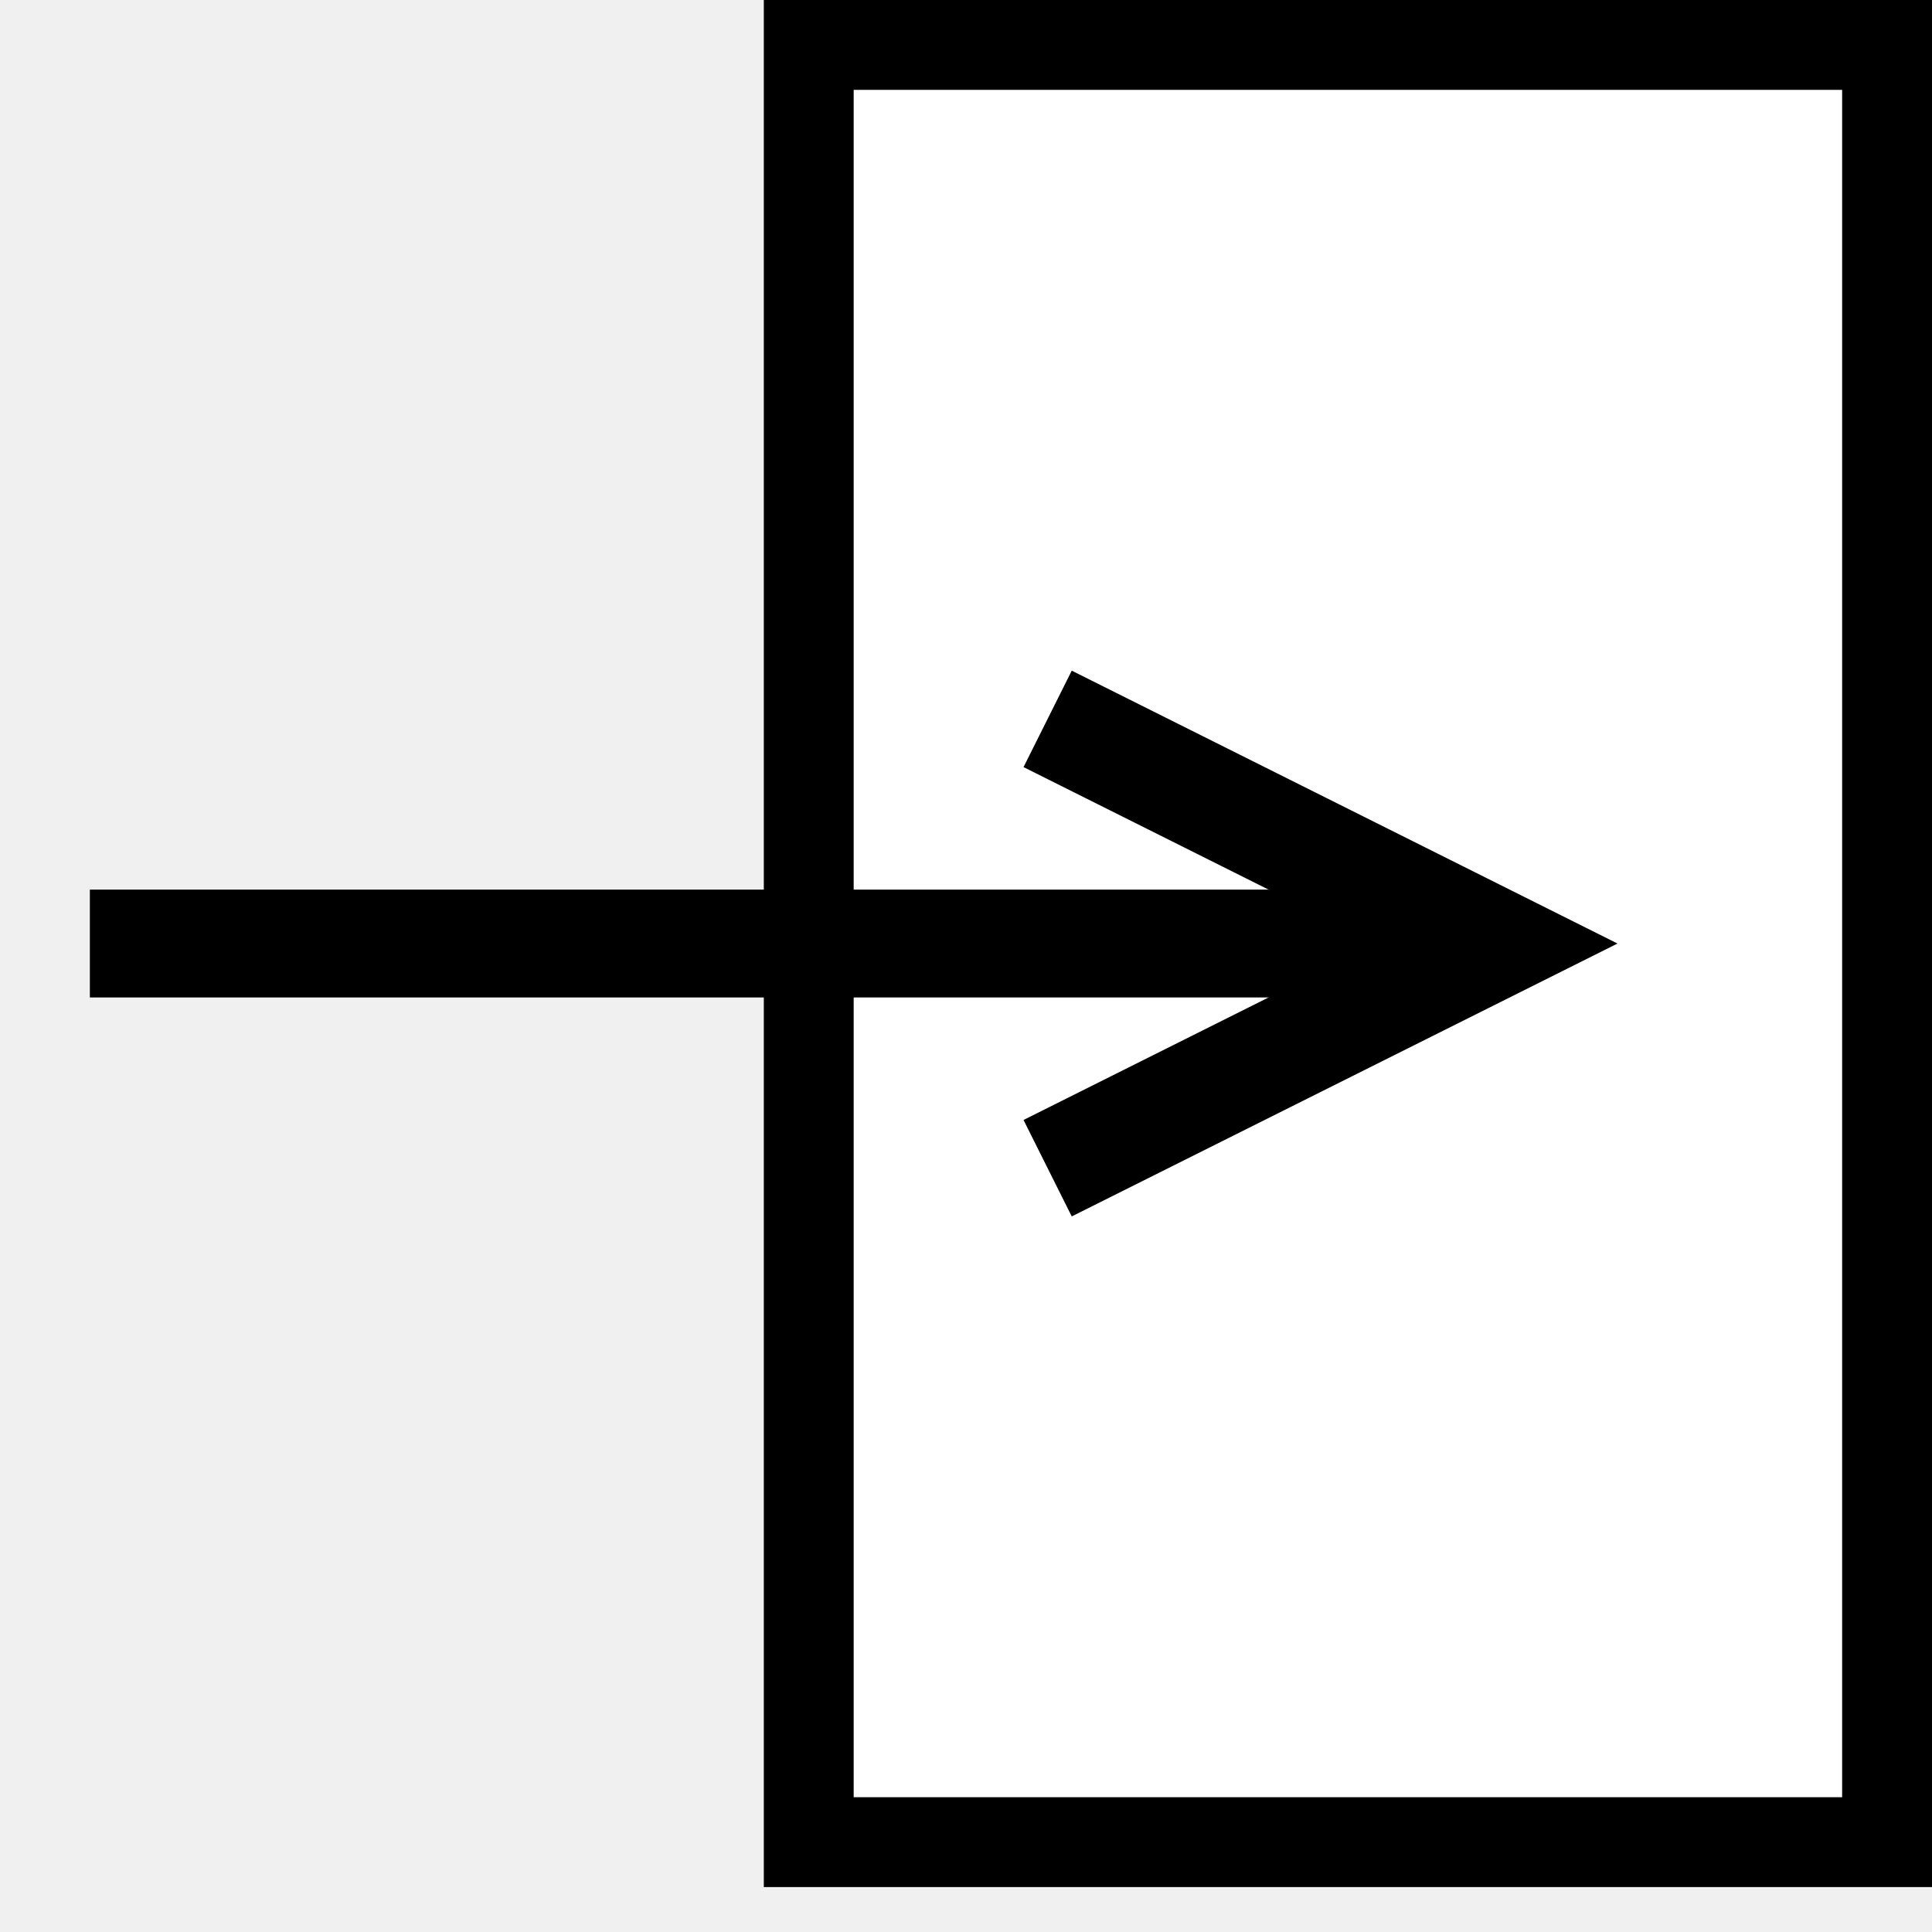
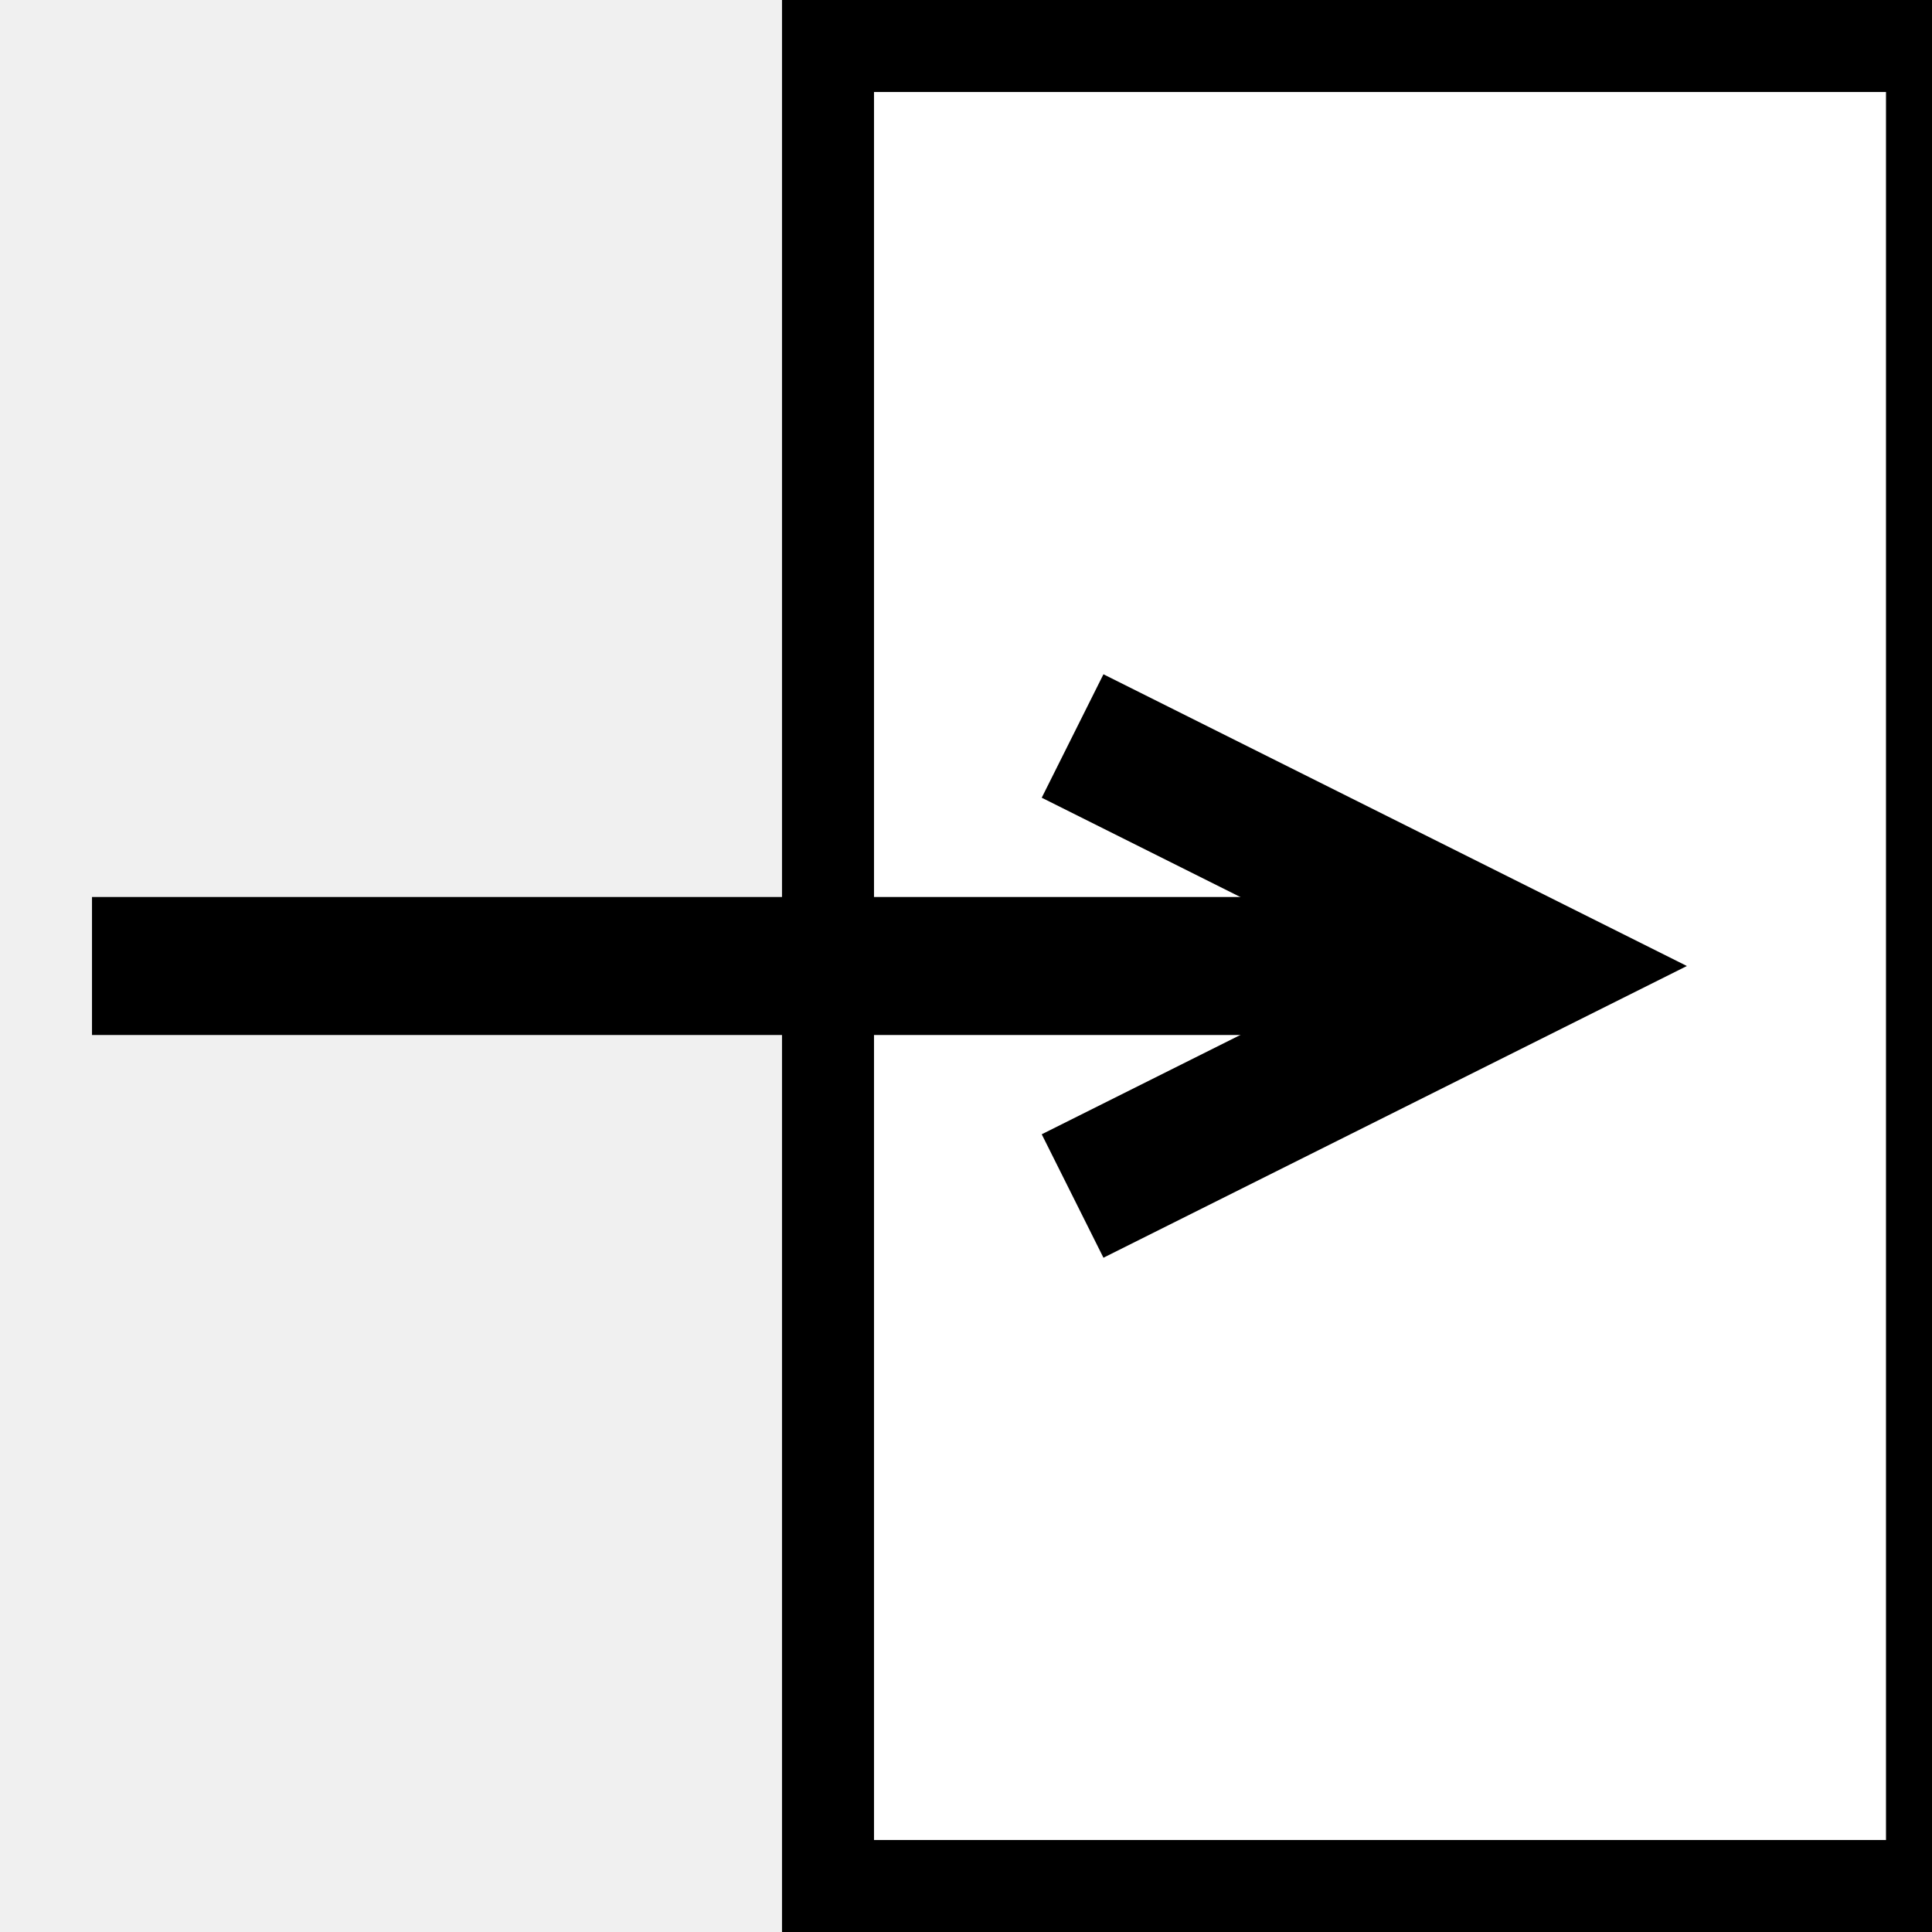
- <svg xmlns="http://www.w3.org/2000/svg" width="3cm" height="3cm" viewBox="-2 199 43 43">
+ <svg width="200" height="200" viewBox="-2 199 42 42">
  <g>
-     <rect style="fill: #ffffff" x="16" y="200" width="24" height="40" />
-     <rect style="fill: none; fill-opacity:0; stroke-width: 2; stroke: #000000" x="16" y="200" width="24" height="40" />
-     <text font-size="12.8" style="fill: #000000;text-anchor:middle;font-family:sans-serif;font-style:normal;font-weight:normal" x="28" y="223.9">
-       <tspan x="28" y="223.9" />
-     </text>
+     <rect x="16" y="200" width="24" height="40" fill="white" />
+     <rect x="16" y="200" width="24" height="40" stroke="black" stroke-width="2" fill="none" />
  </g>
  <g>
-     <line style="fill: none; fill-opacity:0; stroke-width: 2.4; stroke: #000000" x1="0" y1="220" x2="28.633" y2="220" />
-     <polyline style="fill: none; fill-opacity:0; stroke-width: 2.4; stroke: #000000" points="21.317,225 31.317,220 21.317,215 " />
+     <line x1="0" y1="220" x2="28.633" y2="220" stroke="black" stroke-width="3" />
+     <polyline points="21.317, 225 31.317, 220 21.317, 215" stroke="black" stroke-width="3" fill="none" />
  </g>
</svg>
